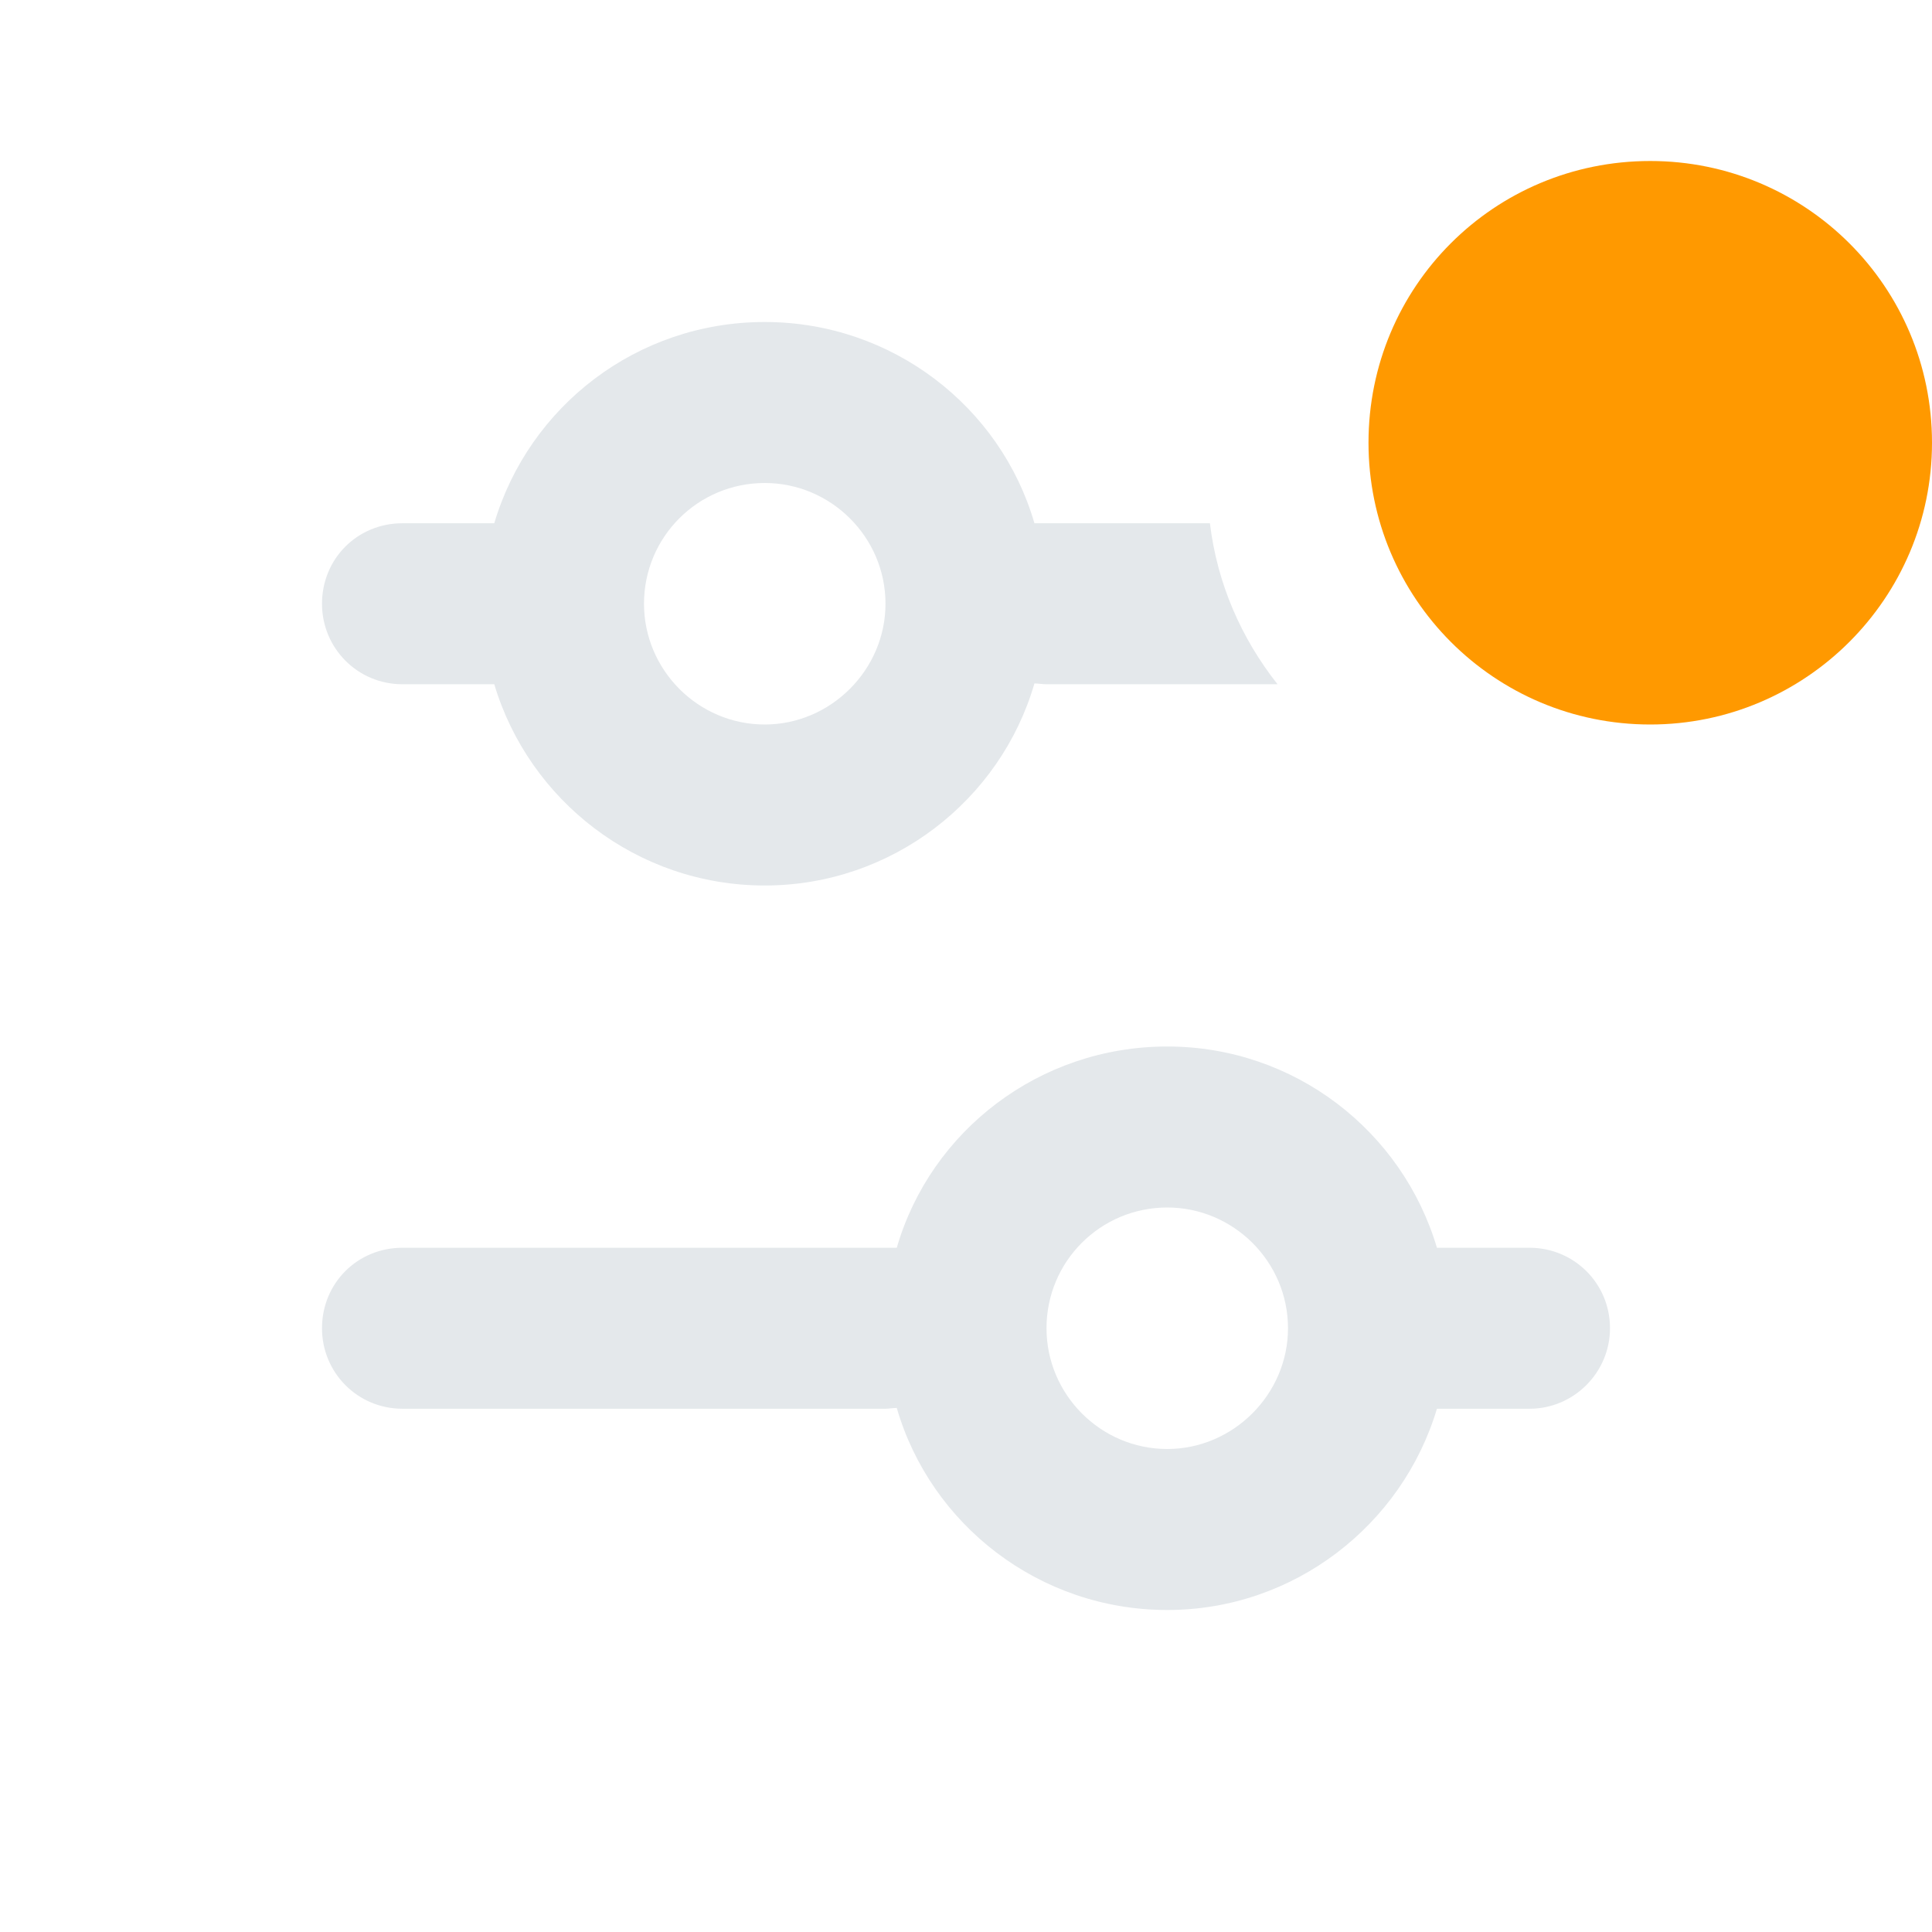
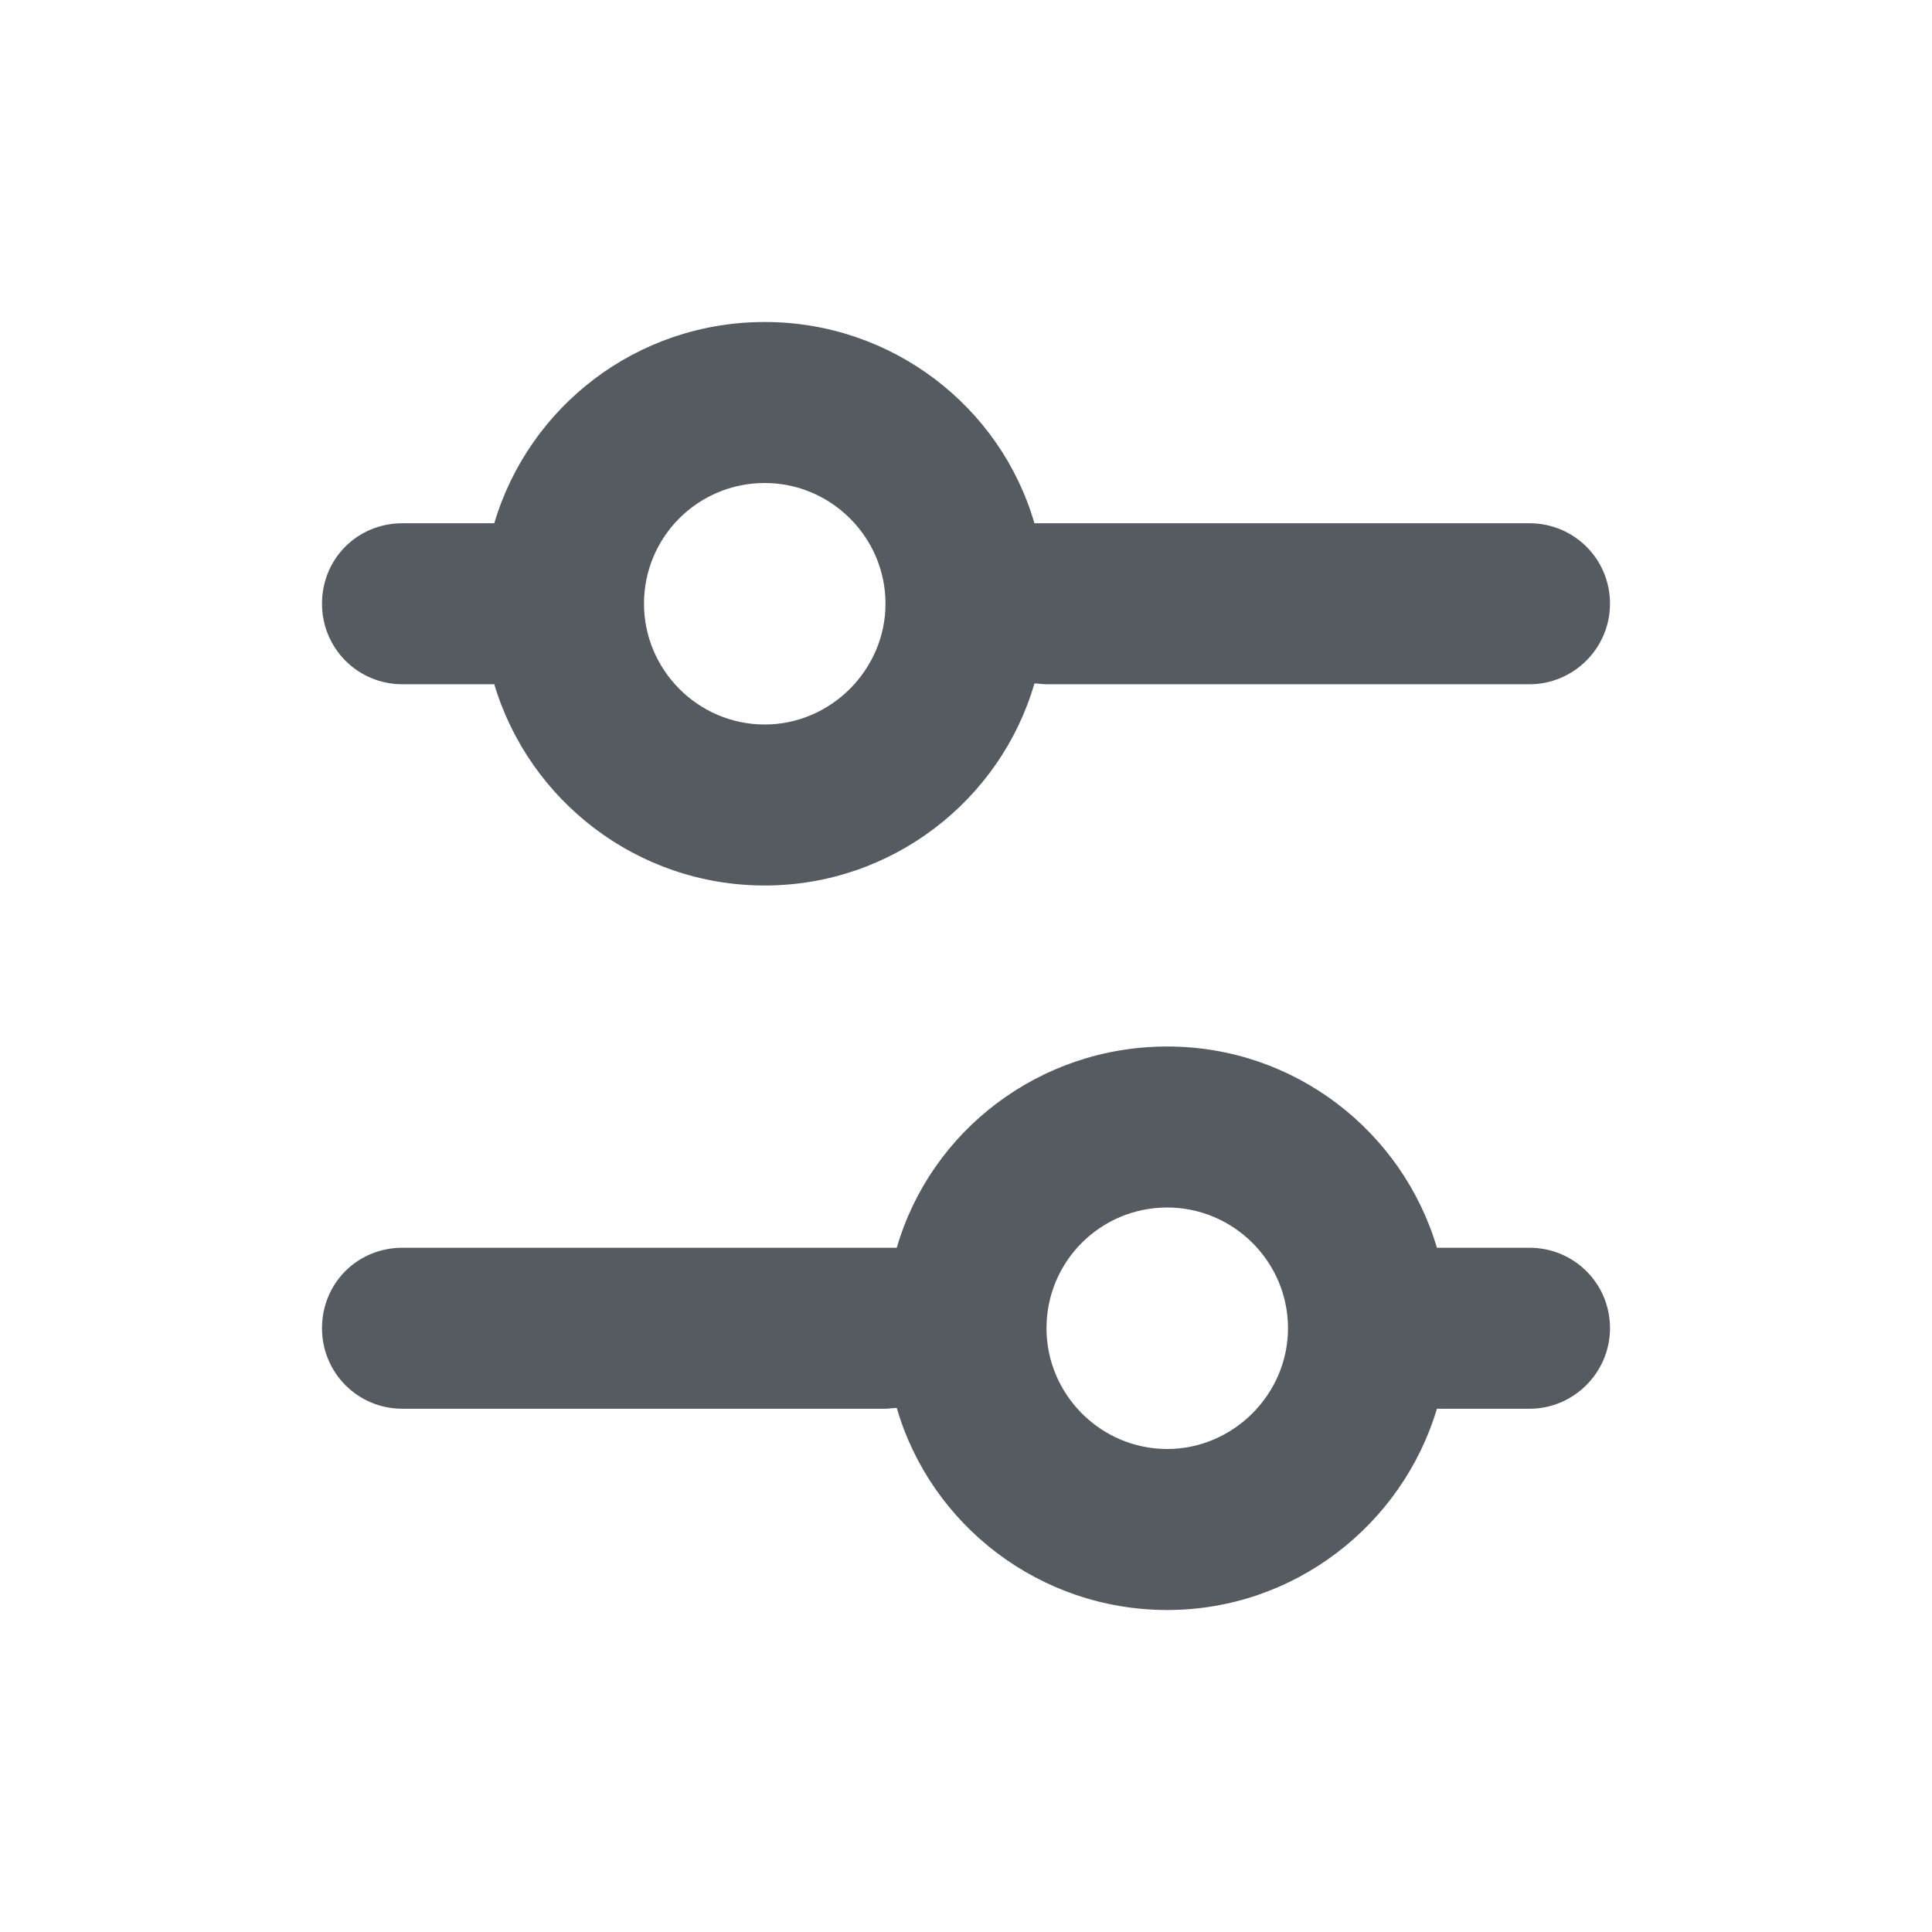
<svg xmlns="http://www.w3.org/2000/svg" width="24" height="24" viewBox="0 0 24 24" fill="none">
-   <path fill-rule="evenodd" clip-rule="evenodd" d="M15.87 8.5H13C12.95 8.5 12.9 8.49 12.85 8.49C12.43 9.94 11.08 11 9.5 11C7.91 11 6.57 9.94 6.14 8.5H5C4.44 8.5 4 8.05 4 7.5C4 6.94 4.44 6.5 5 6.5H6.14C6.57 5.05 7.91 4 9.5 4C11.08 4 12.43 5.05 12.85 6.5C12.9 6.5 12.95 6.5 13 6.5H15.03C15.12 7.25 15.42 7.93 15.87 8.5ZM9.5 6C8.67 6 8 6.67 8 7.5C8 8.32 8.67 9 9.5 9C10.32 9 11 8.32 11 7.5C11 6.67 10.32 6 9.5 6ZM17.85 17.5C17.42 18.94 16.08 20 14.5 20C12.91 20 11.56 18.94 11.14 17.49C11.09 17.49 11.04 17.5 11 17.5H5C4.44 17.5 4 17.05 4 16.5C4 15.94 4.44 15.5 5 15.5H11C11.04 15.5 11.09 15.5 11.14 15.5C11.56 14.05 12.91 13 14.5 13C16.08 13 17.42 14.05 17.85 15.5H19C19.55 15.5 20 15.94 20 16.5C20 17.05 19.55 17.5 19 17.5H17.85ZM14.5 15C15.32 15 16 15.67 16 16.5C16 17.32 15.32 18 14.5 18C13.67 18 13 17.32 13 16.5C13 15.67 13.67 15 14.5 15Z" fill="#E4E8EB" />
-   <path fill-rule="evenodd" clip-rule="evenodd" d="M20.5 9C22.43 9 24 7.43 24 5.5C24 3.56 22.43 2 20.5 2C18.56 2 17 3.56 17 5.5C17 7.43 18.56 9 20.5 9Z" fill="#FF9900" />
+   <path fill-rule="evenodd" clip-rule="evenodd" d="M6.14 8.5C6.57 9.94 7.91 11 9.5 11C11.08 11 12.43 9.94 12.85 8.49C12.9 8.49 12.95 8.5 13 8.5H19C19.55 8.5 20 8.05 20 7.5C20 6.94 19.55 6.5 19 6.5H13C12.95 6.5 12.9 6.5 12.85 6.5C12.43 5.05 11.08 4 9.5 4C7.91 4 6.57 5.05 6.14 6.5H5C4.44 6.5 4 6.94 4 7.5C4 8.05 4.44 8.5 5 8.5H6.14ZM9.5 6C8.67 6 8 6.67 8 7.5C8 8.32 8.67 9 9.5 9C10.32 9 11 8.32 11 7.5C11 6.67 10.32 6 9.5 6ZM17.85 17.5C17.42 18.94 16.08 20 14.5 20C12.91 20 11.56 18.94 11.14 17.49C11.09 17.49 11.04 17.5 11 17.5H5C4.44 17.5 4 17.05 4 16.5C4 15.94 4.44 15.5 5 15.5H11C11.04 15.5 11.09 15.5 11.14 15.5C11.56 14.05 12.91 13 14.5 13C16.08 13 17.42 14.05 17.85 15.5H19C19.55 15.5 20 15.94 20 16.5C20 17.05 19.55 17.5 19 17.5H17.85ZM14.5 15C15.32 15 16 15.67 16 16.5C16 17.32 15.32 18 14.5 18C13.67 18 13 17.32 13 16.5C13 15.67 13.67 15 14.5 15Z" fill="#565B62" />
</svg>
